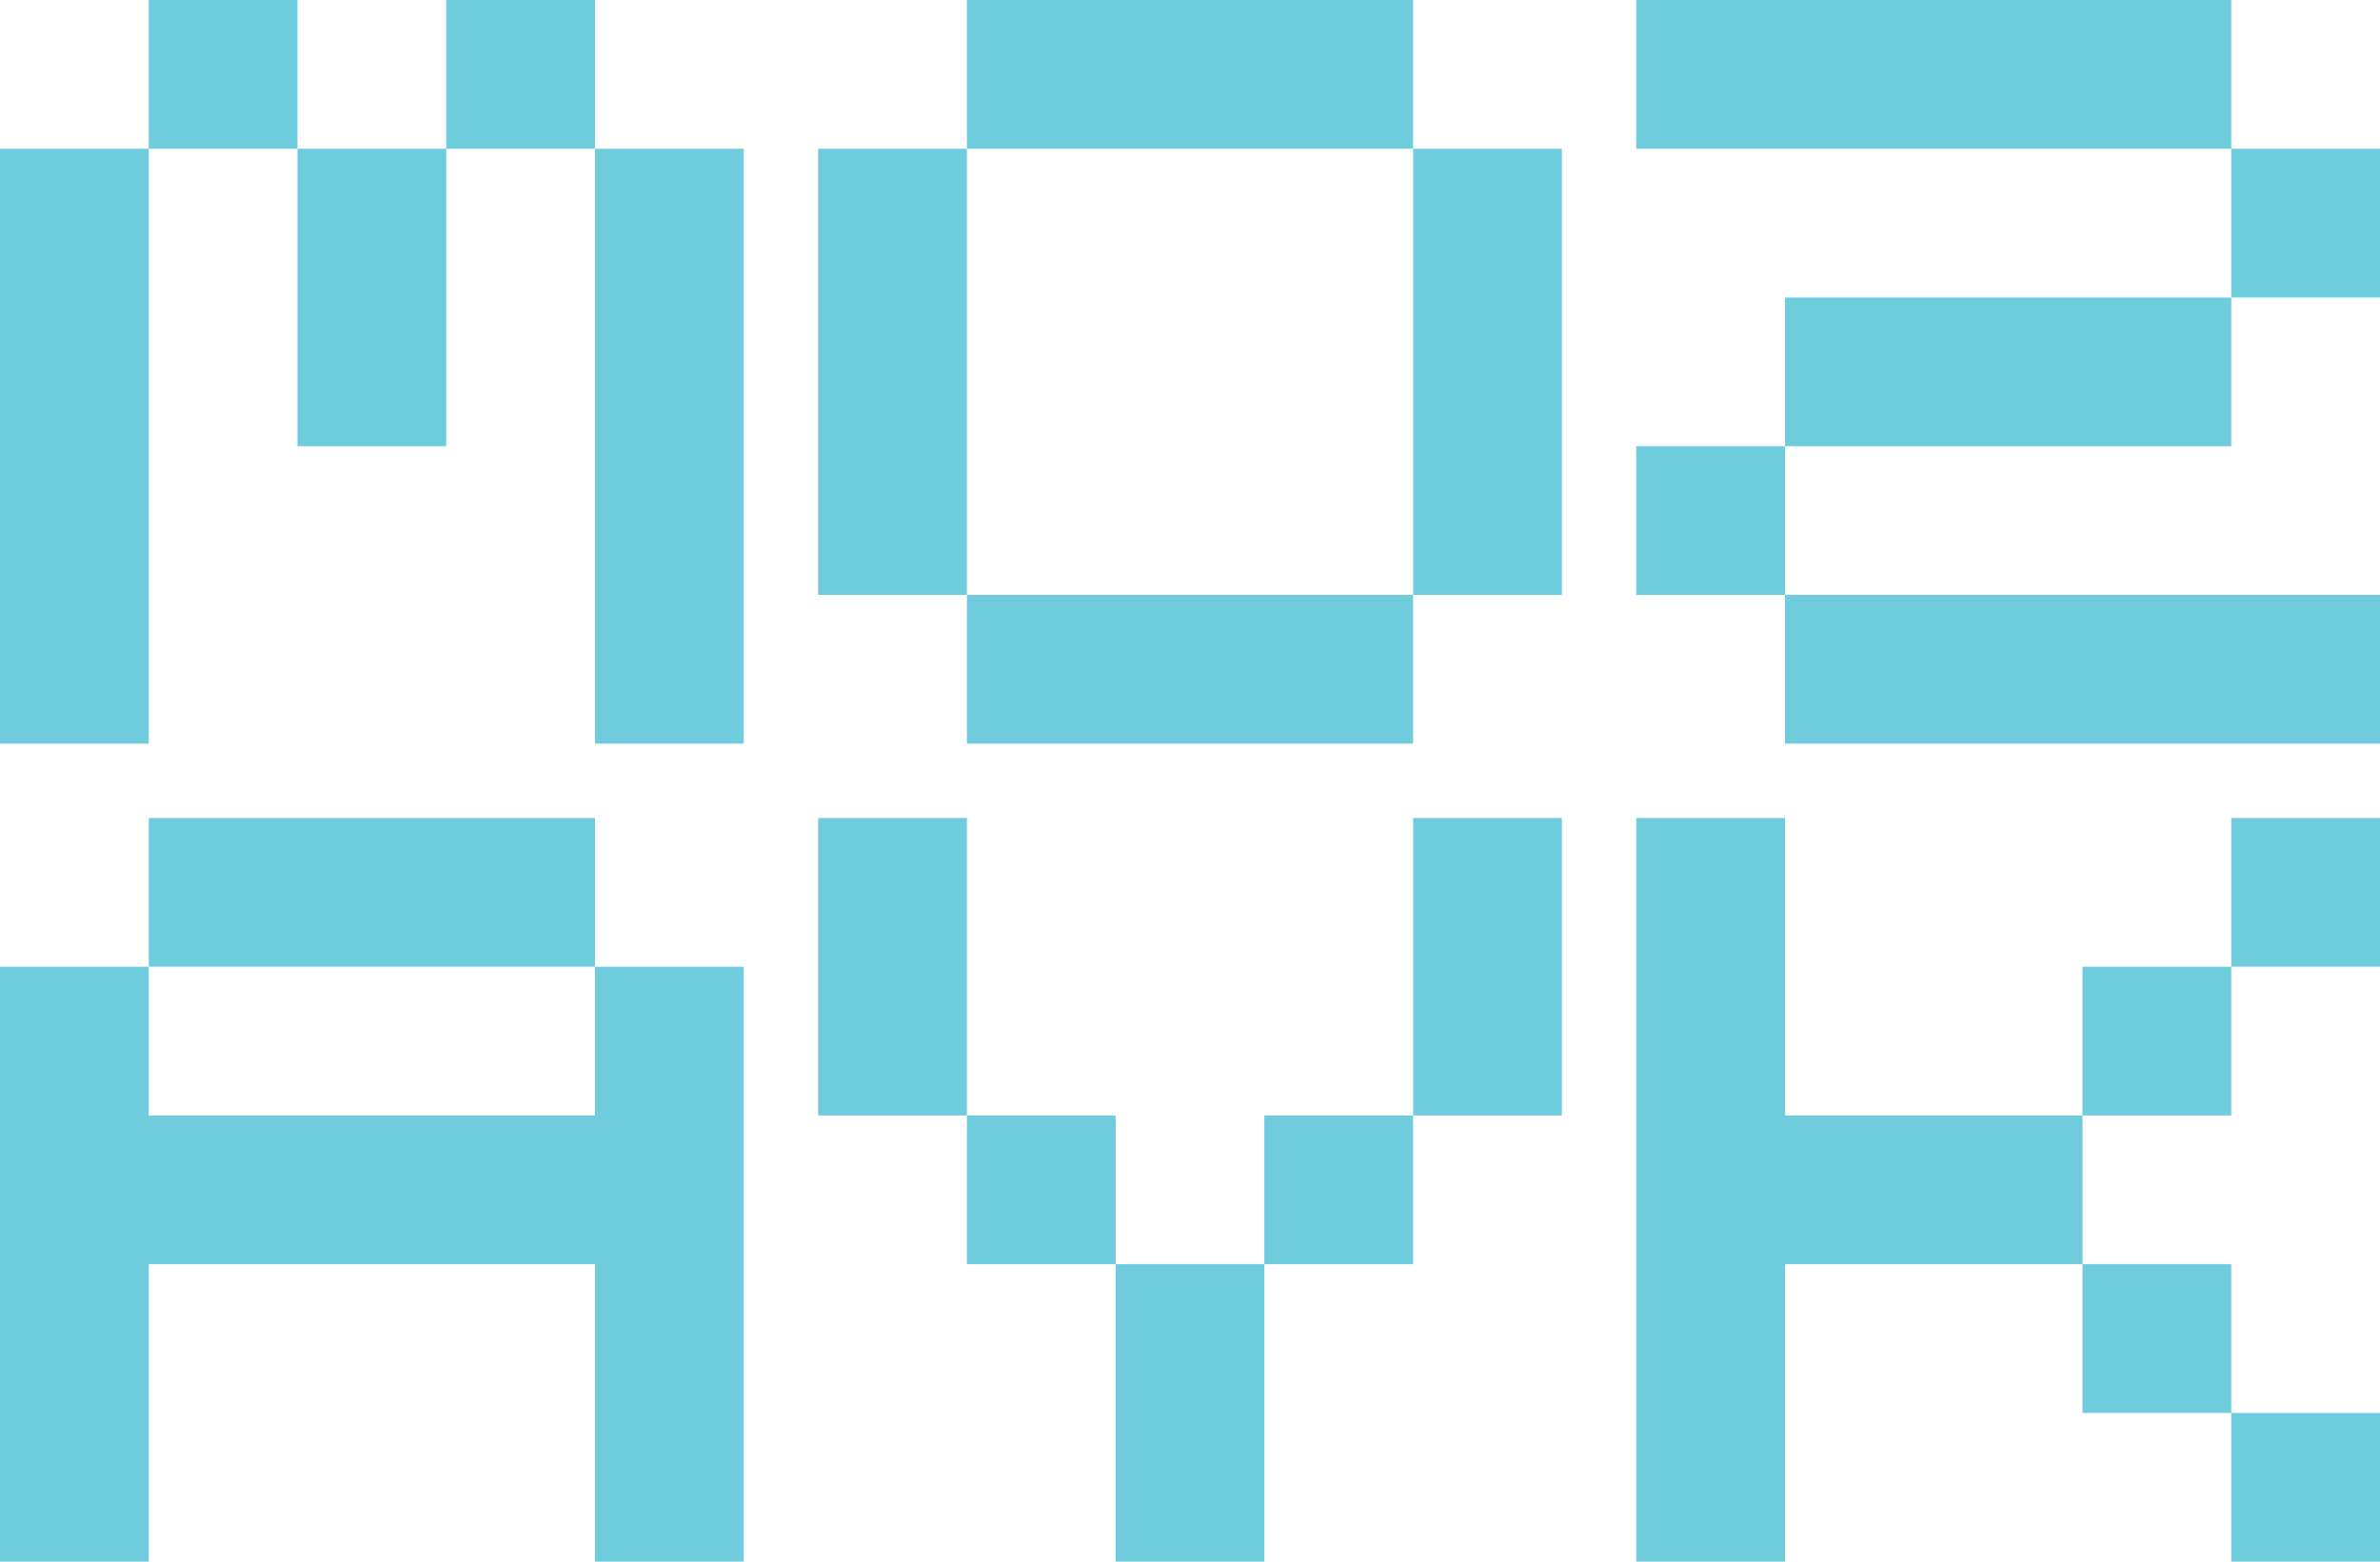
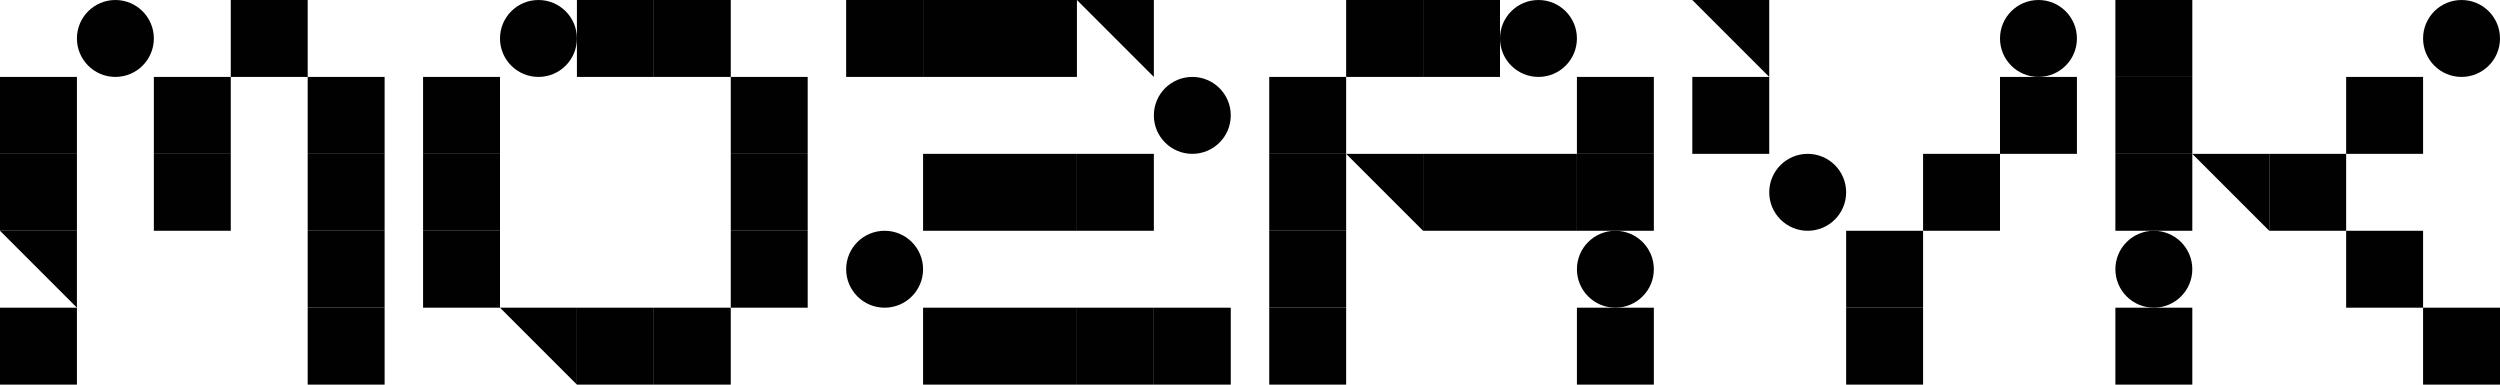
- <svg xmlns="http://www.w3.org/2000/svg" id="Layer_1" version="1.1" viewBox="0 0 144 94.5">
+ <svg xmlns="http://www.w3.org/2000/svg" id="Layer_1" version="1.1" viewBox="0 0 292.5 45">
  <defs>
    <style>
      .st0 {
-         fill: #6fccdc;
+         fill: #010101;
      }
    </style>
  </defs>
-   <rect class="st0" y="9" width="9" height="36" />
-   <rect class="st0" x="9" width="9" height="9" />
-   <rect class="st0" x="18" y="9" width="9" height="18" />
+   <polyline class="st0" points="198 9 198 18 207 18 207 9" />
+   <polyline class="st0" points="234 9 234 18 243 18 243 9" />
+   <rect class="st0" x="225" y="18" width="9" height="9" />
+   <rect class="st0" x="274.5" y="9" width="9" height="9" />
+   <rect class="st0" x="274.5" y="27" width="9" height="9" />
+   <rect class="st0" x="283.5" y="36" width="9" height="9" />
+   <circle class="st0" cx="288" cy="4.5" r="4.5" />
+   <circle class="st0" cx="211.5" cy="22.5" r="4.5" />
+   <circle class="st0" cx="189" cy="31.5" r="4.5" />
+   <circle class="st0" cx="103.5" cy="31.5" r="4.5" />
+   <circle class="st0" cx="180" cy="4.5" r="4.5" />
+   <circle class="st0" cx="238.5" cy="4.5" r="4.5" />
+   <circle class="st0" cx="252" cy="31.5" r="4.5" />
+   <rect class="st0" x="247.5" y="36" width="9" height="9" />
+   <circle class="st0" cx="139.5" cy="13.5" r="4.5" />
+   <circle class="st0" cx="13.5" cy="4.5" r="4.5" />
  <rect class="st0" x="27" width="9" height="9" />
-   <rect class="st0" x="36" y="9" width="9" height="36" />
-   <rect class="st0" x="49.5" y="9" width="9" height="27" />
-   <polygon class="st0" points="85.5 9 85.5 0 67.5 0 58.5 0 58.5 9 67.5 9 85.5 9" />
-   <rect class="st0" x="85.5" y="9" width="9" height="27" />
-   <polygon class="st0" points="58.5 36 58.5 45 67.5 45 85.5 45 85.5 36 67.5 36 58.5 36" />
-   <rect class="st0" x="99" y="27" width="9" height="9" />
-   <rect class="st0" x="108" y="36" width="36" height="9" />
-   <rect class="st0" x="108" y="18" width="27" height="9" />
-   <rect class="st0" x="135" y="9" width="9" height="9" />
-   <rect class="st0" x="99" width="36" height="9" />
-   <rect class="st0" x="9" y="49.5" width="27" height="9" />
-   <polygon class="st0" points="36 67.5 9 67.5 9 58.5 0 58.5 0 94.5 9 94.5 9 76.5 36 76.5 36 94.5 45 94.5 45 76.5 45 67.5 45 58.5 36 58.5 36 67.5" />
-   <polygon class="st0" points="58.5 49.5 49.5 49.5 49.5 58.5 49.5 67.5 58.5 67.5 58.5 58.5 58.5 49.5" />
-   <polygon class="st0" points="85.5 58.5 85.5 67.5 94.5 67.5 94.5 58.5 94.5 49.5 85.5 49.5 85.5 58.5" />
-   <rect class="st0" x="58.5" y="67.5" width="9" height="9" />
-   <rect class="st0" x="76.5" y="67.5" width="9" height="9" />
-   <rect class="st0" x="67.5" y="76.5" width="9" height="18" />
-   <polygon class="st0" points="108 67.5 108 49.5 99 49.5 99 94.5 108 94.5 108 76.5 117 76.5 126 76.5 126 67.5 117 67.5 108 67.5" />
-   <rect class="st0" x="135" y="49.5" width="9" height="9" />
-   <rect class="st0" x="126" y="58.5" width="9" height="9" />
-   <rect class="st0" x="126" y="76.5" width="9" height="9" />
-   <rect class="st0" x="135" y="85.5" width="9" height="9" />
+   <polygon class="st0" points="207 9 198 0 207 0 207 9" />
+   <polygon class="st0" points="265.5 27 256.5 18 265.5 18 265.5 27" />
+   <rect class="st0" x="265.5" y="18" width="9" height="9" />
+   <rect class="st0" x="184.5" y="36" width="9" height="9" />
+   <polygon class="st0" points="135 9 126 0 135 0 135 9" />
+   <polyline class="st0" points="0 27 9 27 9 36 0 27" />
+   <polyline class="st0" points="0 36 9 36 9 45 0 45" />
+   <g>
+     <rect class="st0" x="67.5" y="36" width="9" height="9" />
+     <polygon class="st0" points="58.5 36 67.5 45 67.5 36 58.5 36" />
+   </g>
+   <rect class="st0" x="76.5" y="36" width="9" height="9" />
+   <g>
+     <polygon class="st0" points="67.5 0 67.5 4.5 67.5 9 76.5 9 76.5 0 67.5 0" />
+     <circle class="st0" cx="63" cy="4.5" r="4.5" />
+   </g>
+   <rect class="st0" x="76.5" width="9" height="9" />
+   <g>
+     <rect class="st0" x="85.5" y="27" width="9" height="9" />
+     <rect class="st0" x="85.5" y="9" width="9" height="9" />
+   </g>
+   <rect class="st0" x="85.5" y="18" width="9" height="9" />
+   <g>
+     <rect class="st0" x="49.5" y="9" width="9" height="9" />
+     <rect class="st0" x="49.5" y="27" width="9" height="9" />
+   </g>
+   <rect class="st0" x="49.5" y="18" width="9" height="9" />
+   <g>
+     <rect class="st0" x="36" y="27" width="9" height="9" />
+     <rect class="st0" x="36" y="9" width="9" height="9" />
+   </g>
+   <rect class="st0" x="36" y="18" width="9" height="9" />
+   <rect class="st0" x="36" y="36" width="9" height="9" />
+   <rect class="st0" x="18" y="9" width="9" height="9" />
+   <rect class="st0" x="18" y="18" width="9" height="9" />
+   <polyline class="st0" points="0 27 9 27 9 18 0 18" />
+   <polyline class="st0" points="0 18 9 18 9 9 0 9" />
+   <g>
+     <rect class="st0" x="108" y="18" width="9" height="9" />
+     <rect class="st0" x="126" y="18" width="9" height="9" />
+   </g>
+   <rect class="st0" x="117" y="18" width="9" height="9" />
+   <g>
+     <rect class="st0" x="99" width="9" height="9" />
+     <rect class="st0" x="117" width="9" height="9" />
+   </g>
+   <rect class="st0" x="108" width="9" height="9" />
+   <g>
+     <rect class="st0" x="108" y="36" width="9" height="9" />
+     <rect class="st0" x="126" y="36" width="9" height="9" />
+   </g>
+   <rect class="st0" x="117" y="36" width="9" height="9" />
+   <rect class="st0" x="135" y="36" width="9" height="9" />
+   <polygon class="st0" points="157.5 29.25 157.5 27 148.5 27 148.5 36 157.5 36 157.5 29.25" />
+   <rect class="st0" x="148.5" y="18" width="9" height="9" />
+   <rect class="st0" x="148.5" y="36" width="9" height="9" />
+   <g>
+     <rect class="st0" x="157.5" width="9" height="9" />
+     <polygon class="st0" points="148.5 18 157.5 18 157.5 15.75 157.5 9 148.5 9 148.5 18" />
+   </g>
+   <rect class="st0" x="166.5" width="9" height="9" />
+   <polygon class="st0" points="157.5 18 166.5 27 166.5 18 157.5 18" />
+   <rect class="st0" x="166.5" y="18" width="9" height="9" />
+   <polygon class="st0" points="180 18 175.5 18 175.5 27 184.5 27 184.5 18 180 18" />
+   <rect class="st0" x="184.5" y="18" width="9" height="9" />
+   <rect class="st0" x="184.5" y="9" width="9" height="9" />
+   <g>
+     <rect class="st0" x="216" y="27" width="9" height="9" />
+     <rect class="st0" x="216" y="36" width="9" height="9" />
+   </g>
+   <g>
+     <rect class="st0" x="247.5" y="18" width="9" height="9" />
+     <rect class="st0" x="247.5" y="9" width="9" height="9" />
+   </g>
+   <rect class="st0" x="247.5" width="9" height="9" />
</svg>
